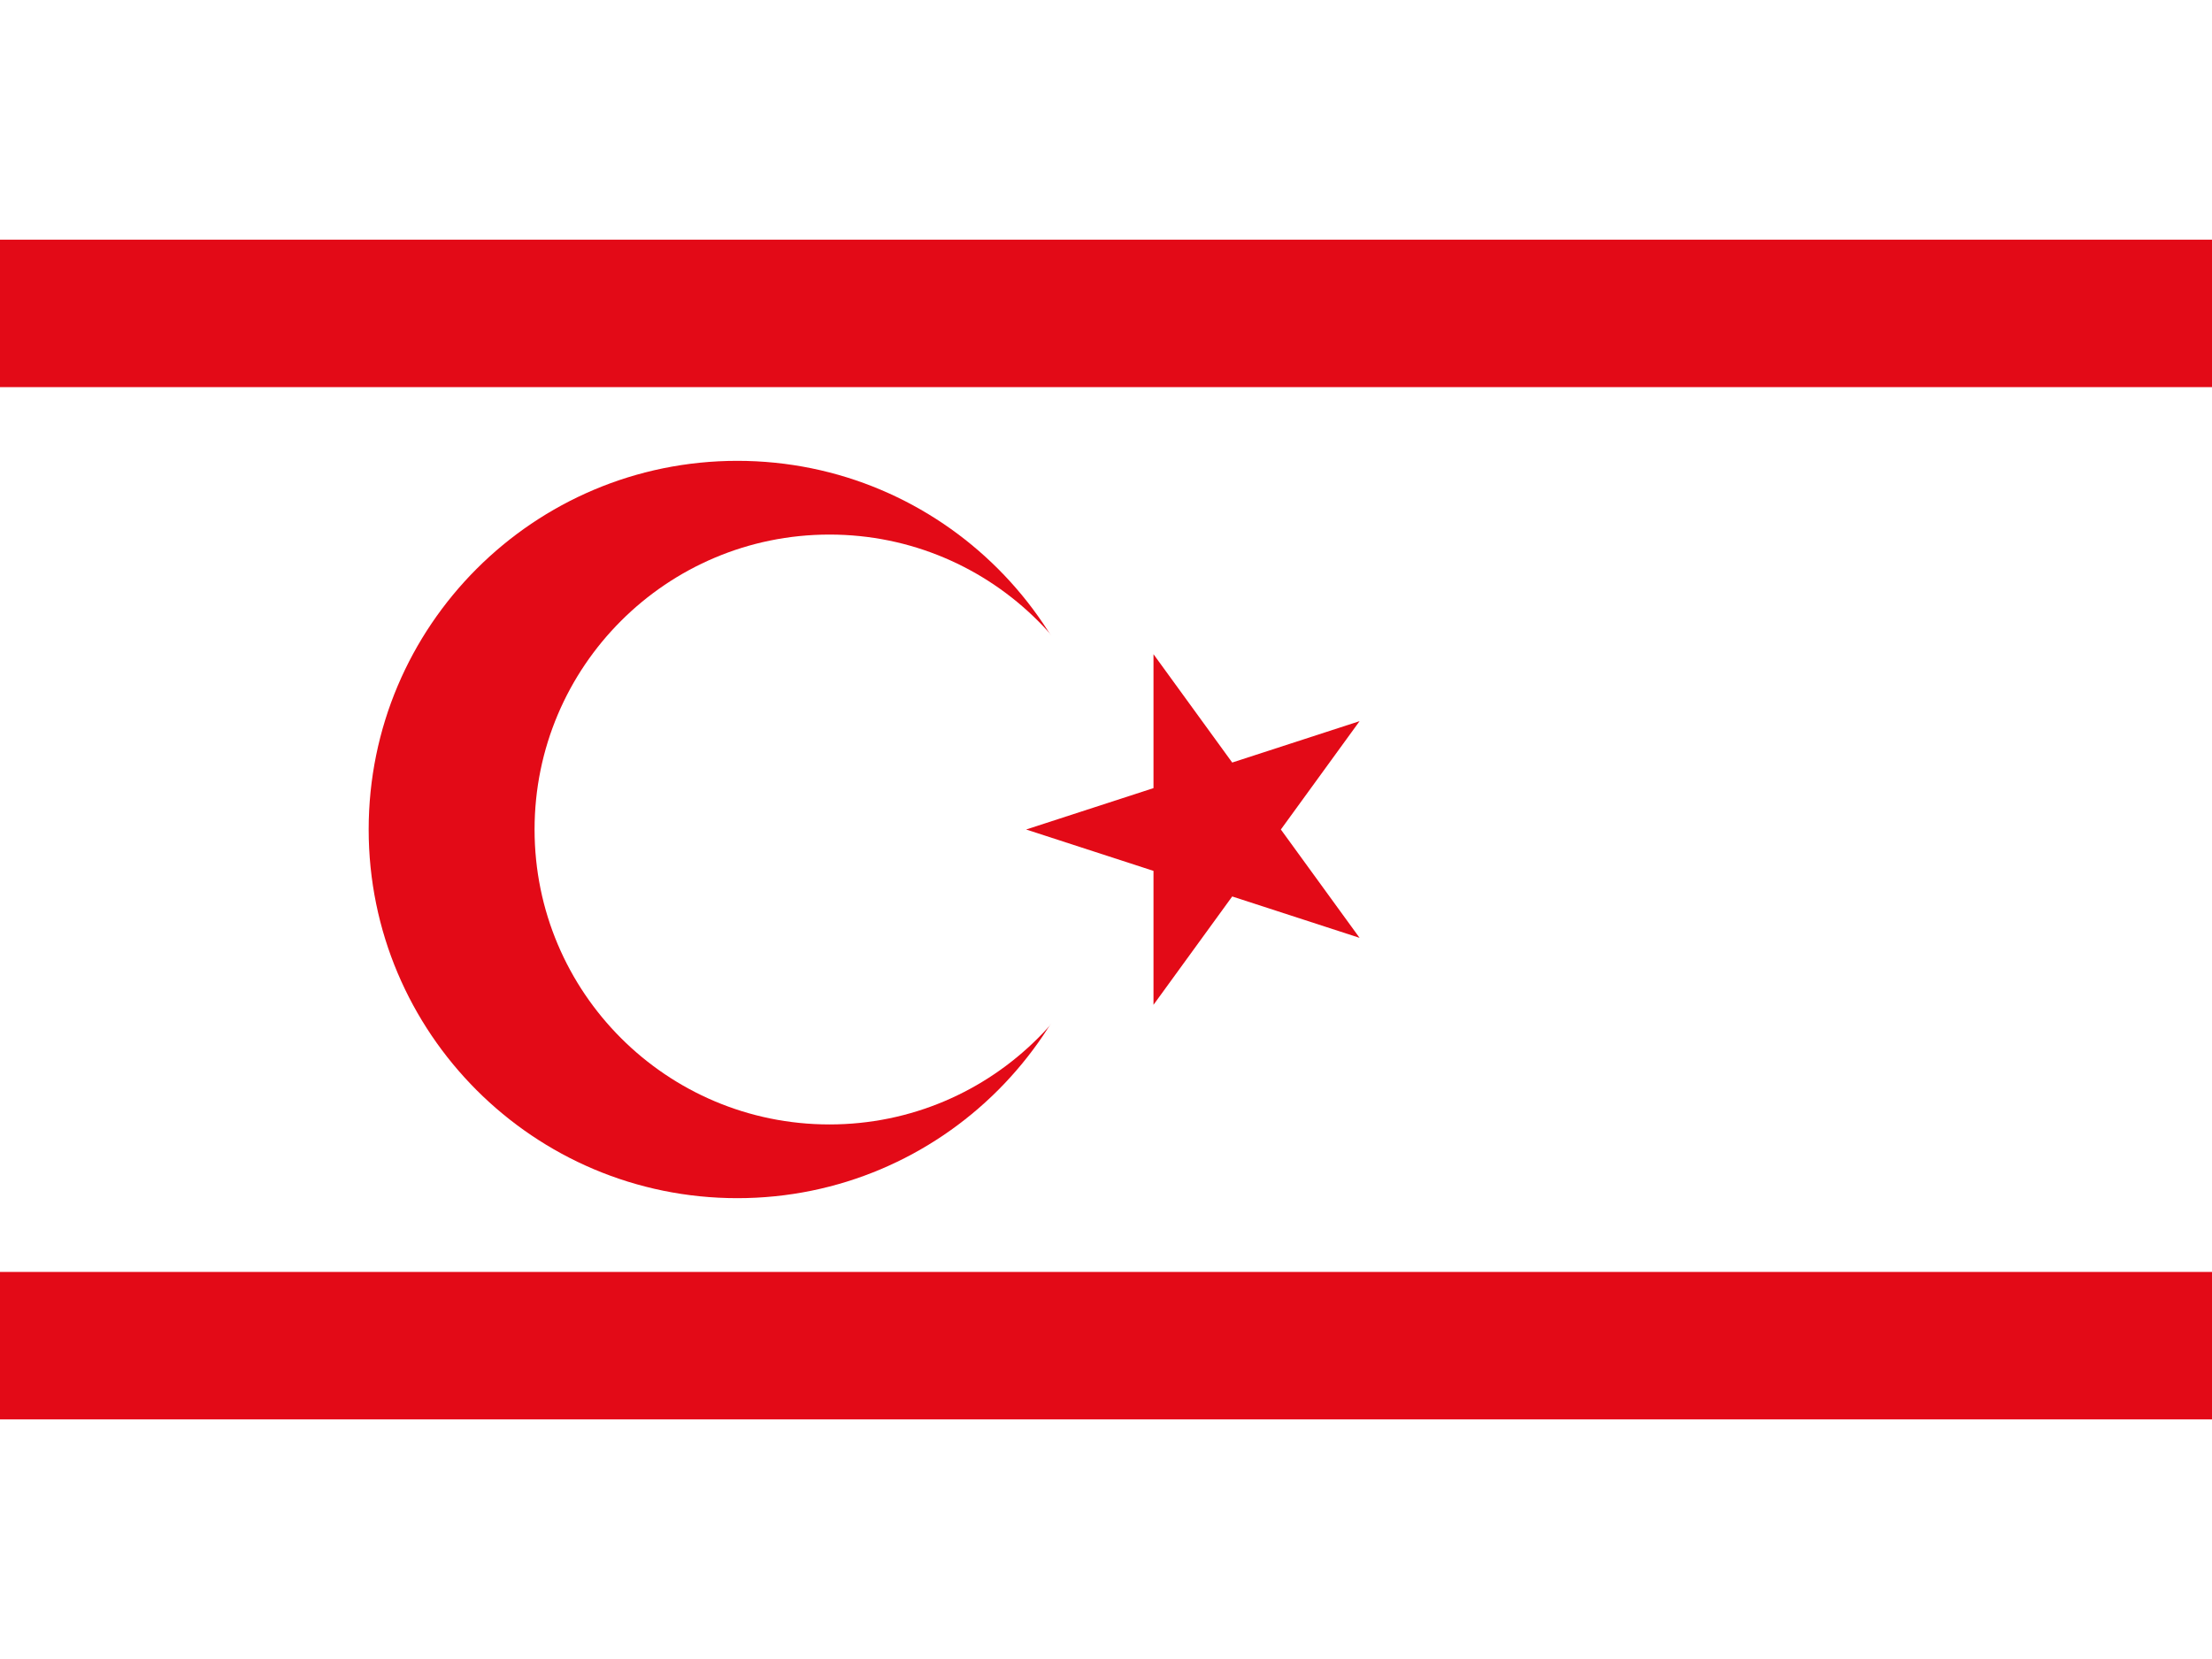
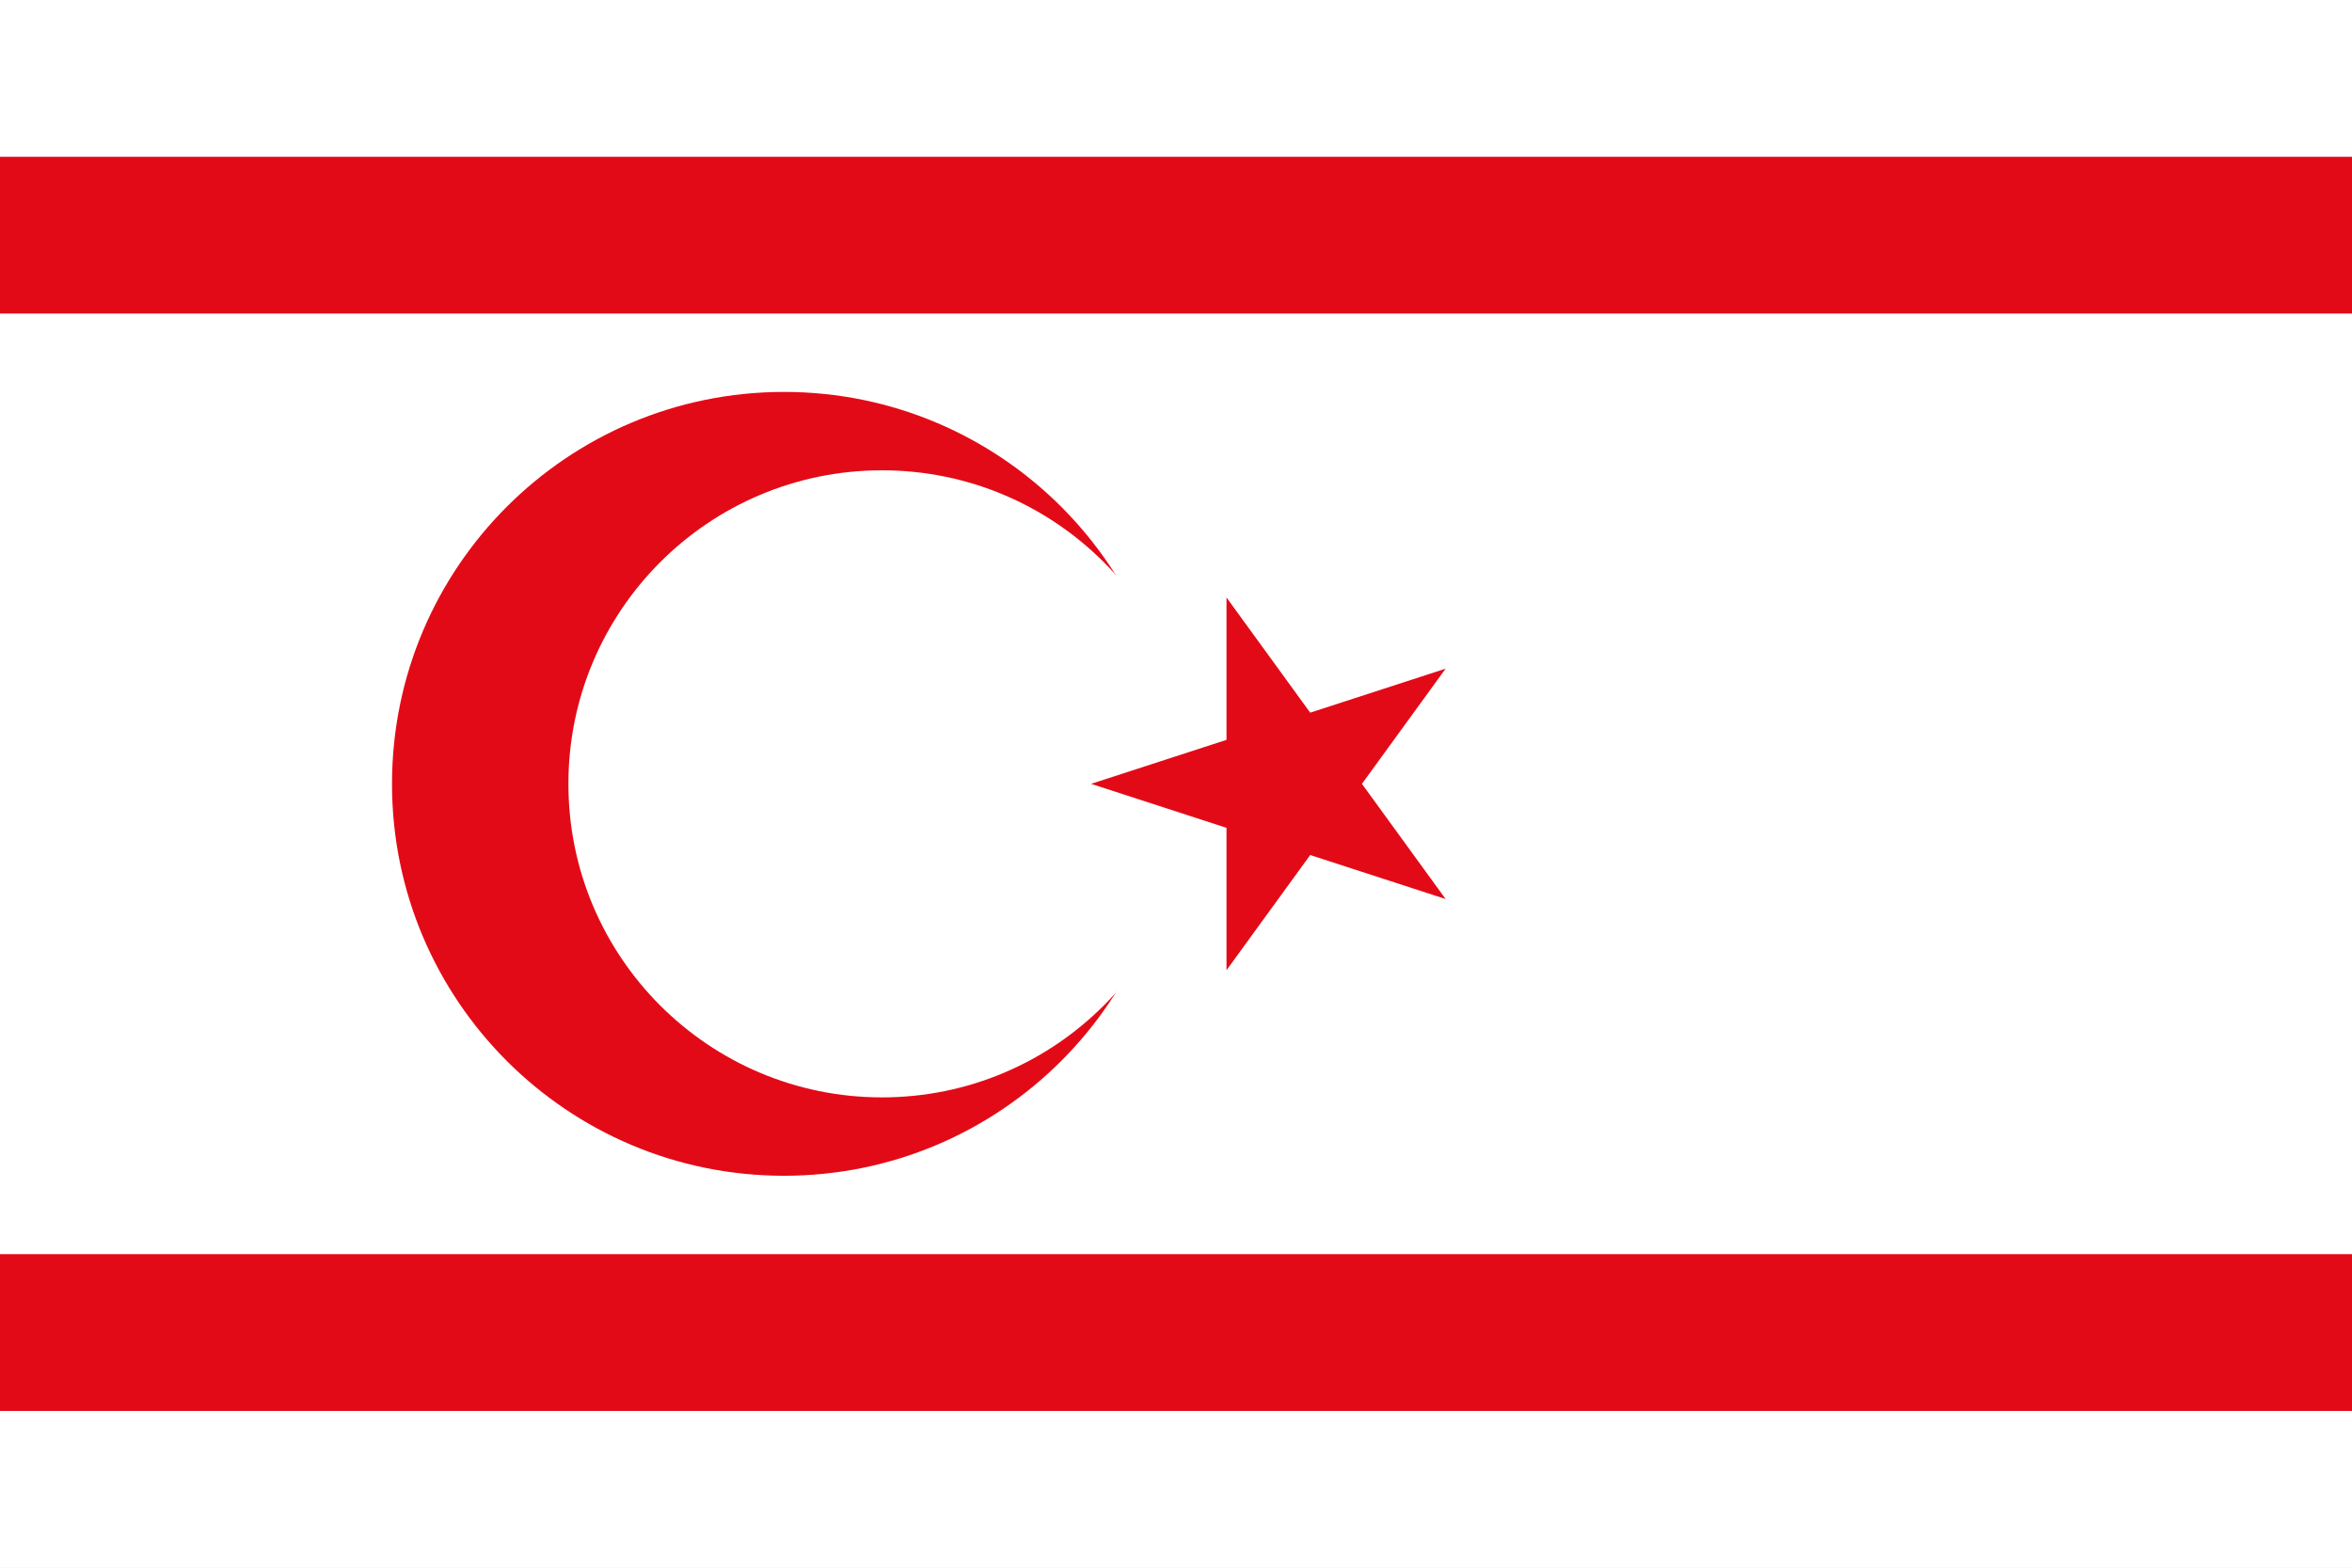
- <svg xmlns="http://www.w3.org/2000/svg" viewBox="0 0 640 480">
-   <path fill="#fff" d="M0 0h640v480H0z" />
-   <svg x="0" y="26.667" width="640" height="426.667" viewBox="0 0 900 600" fill="#e30a17">
-     <path d="m0 0h900v600H0z" fill="#fff" />
-     <circle cx="300" cy="300" r="150" />
-     <circle cx="337.5" cy="300" r="120" fill="#fff" />
-     <path d="M0 60h900v60H0zM0 480h900v60H0zM417.5 300l135.676-44.084-83.853 115.413v-142.658l83.853 115.413z" />
-   </svg>
+ <svg xmlns="http://www.w3.org/2000/svg" viewBox="0 0 900 600" width="900" height="600" fill="#e30a17">
+   <path fill="#fff" d="M0 0h900v600H0z" />
+   <circle cx="300" cy="300" r="150" />
+   <circle cx="337.5" cy="300" r="120" fill="#fff" />
+   <path d="M0 60h900v60H0zm0 420h900v60H0zm417.5-180 135.676-44.084-83.852 115.413V228.671l83.852 115.413z" />
</svg>
